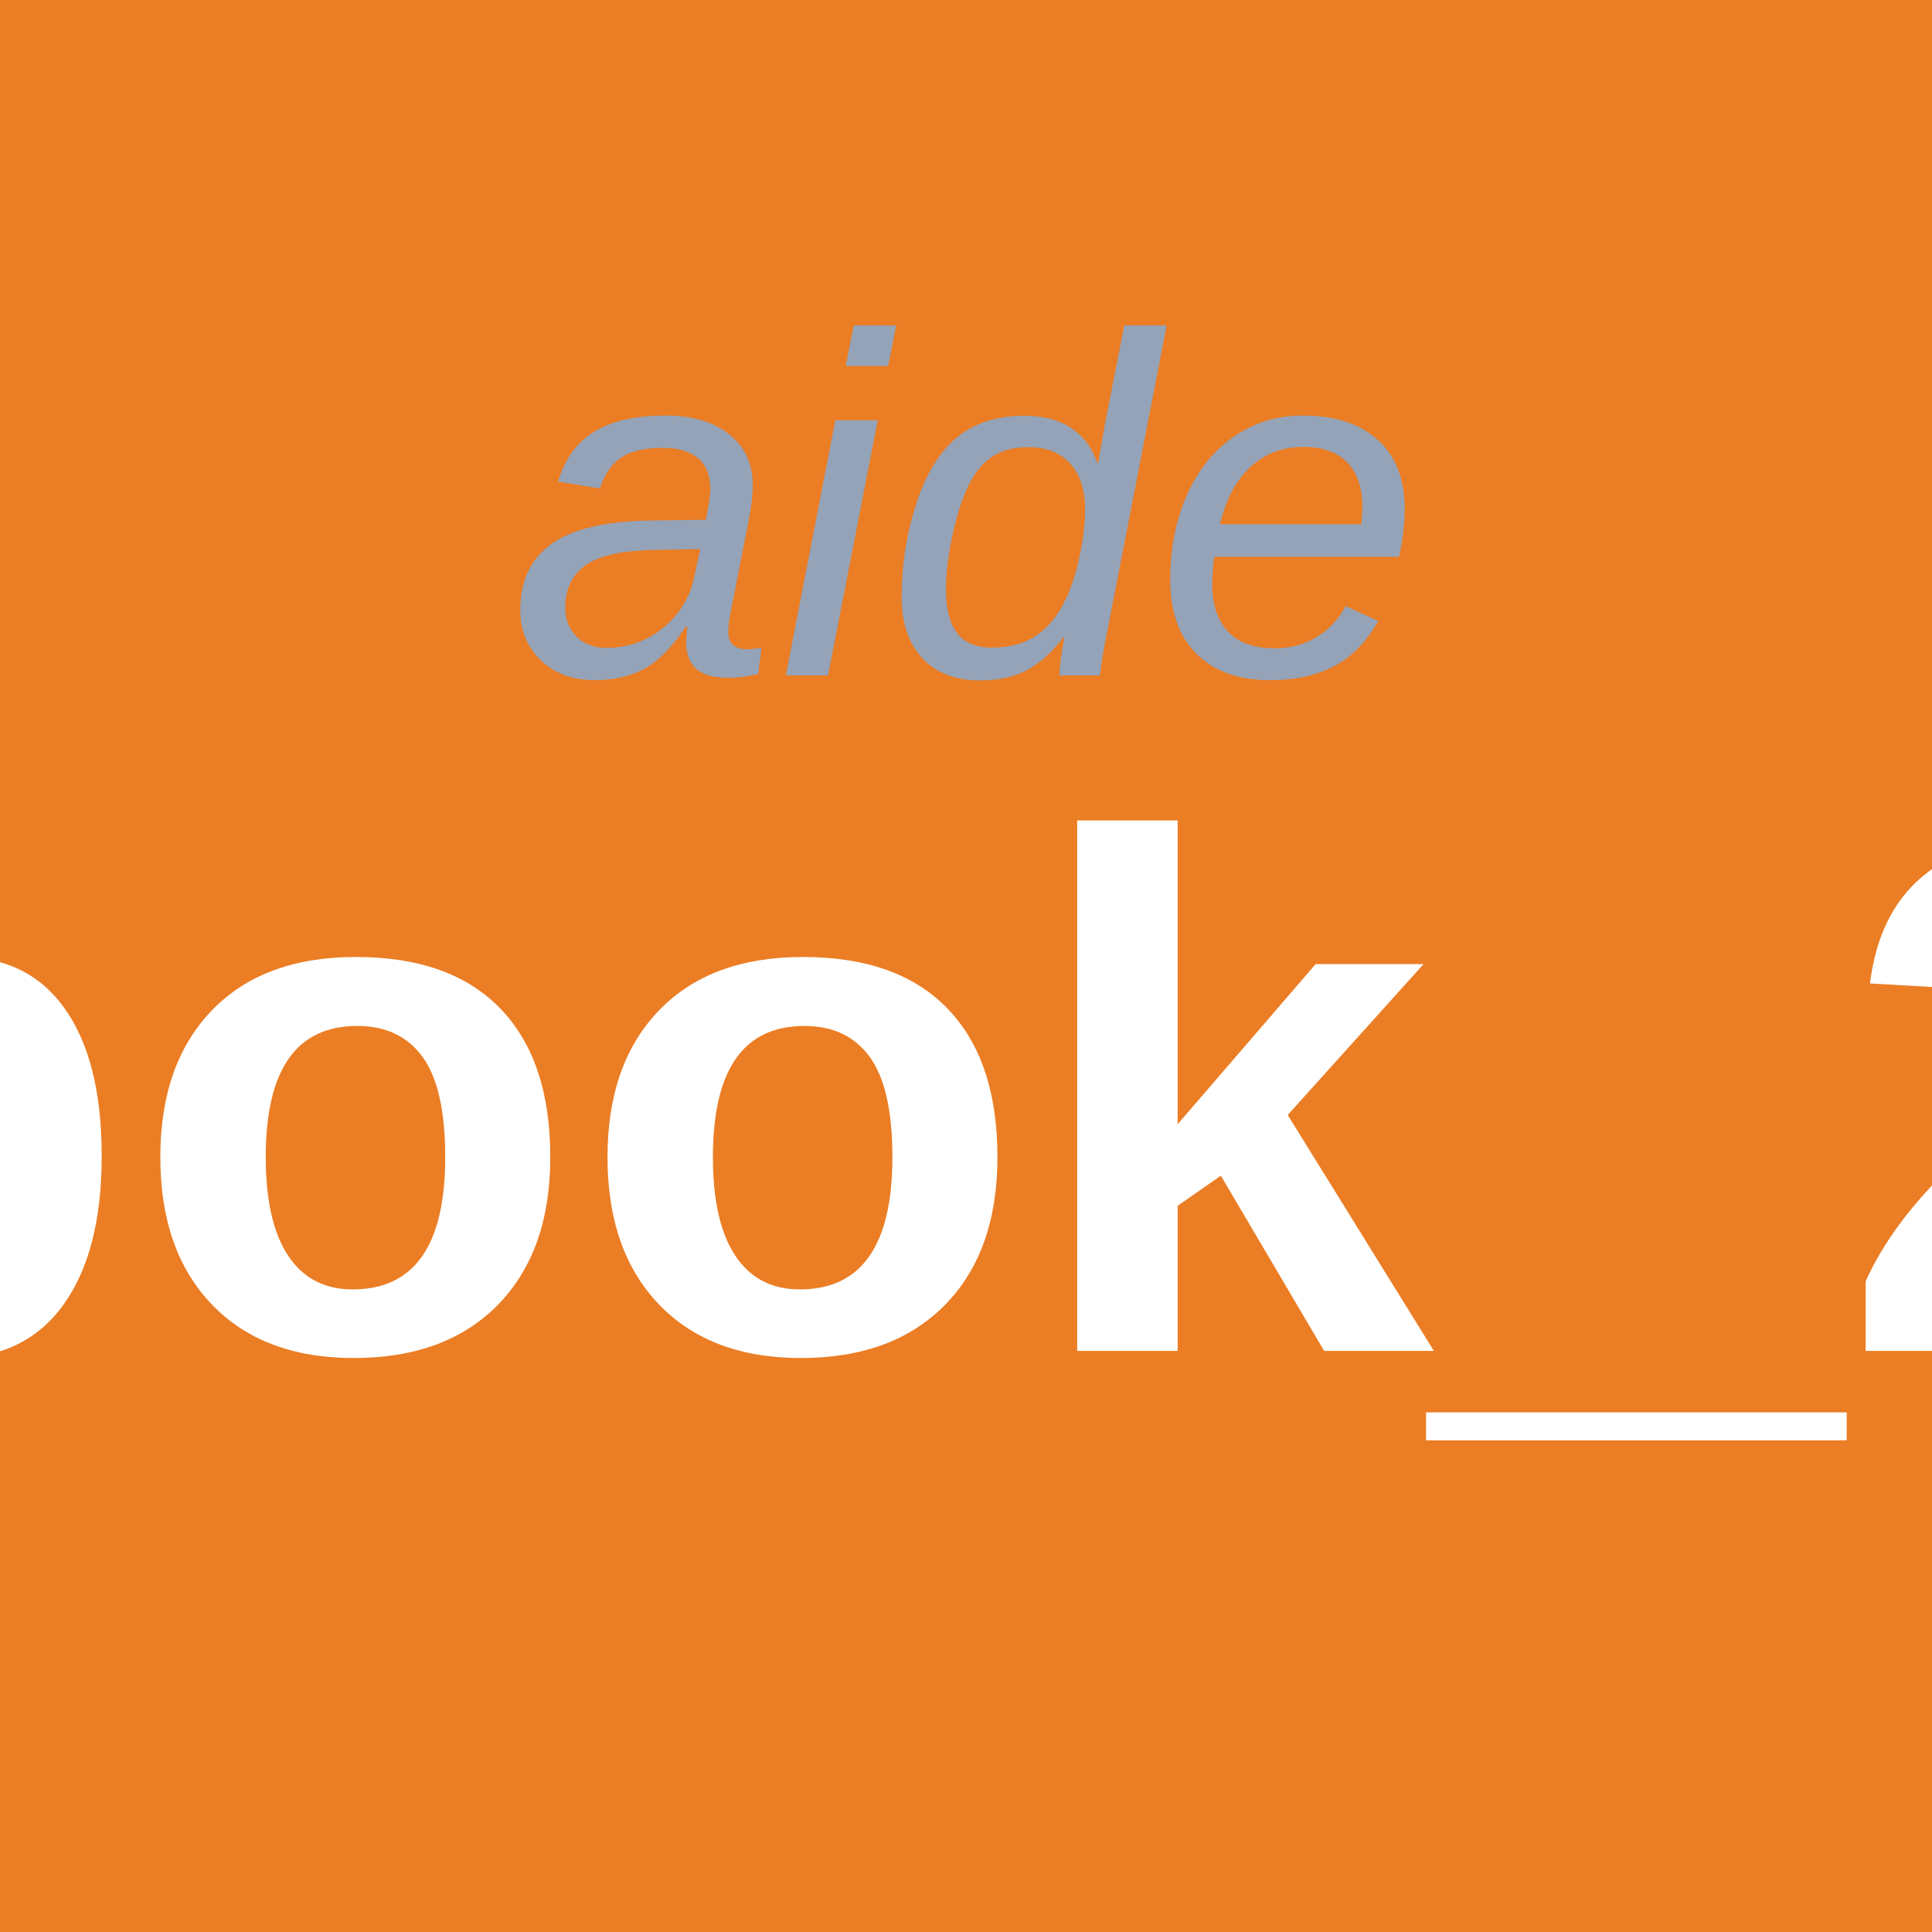
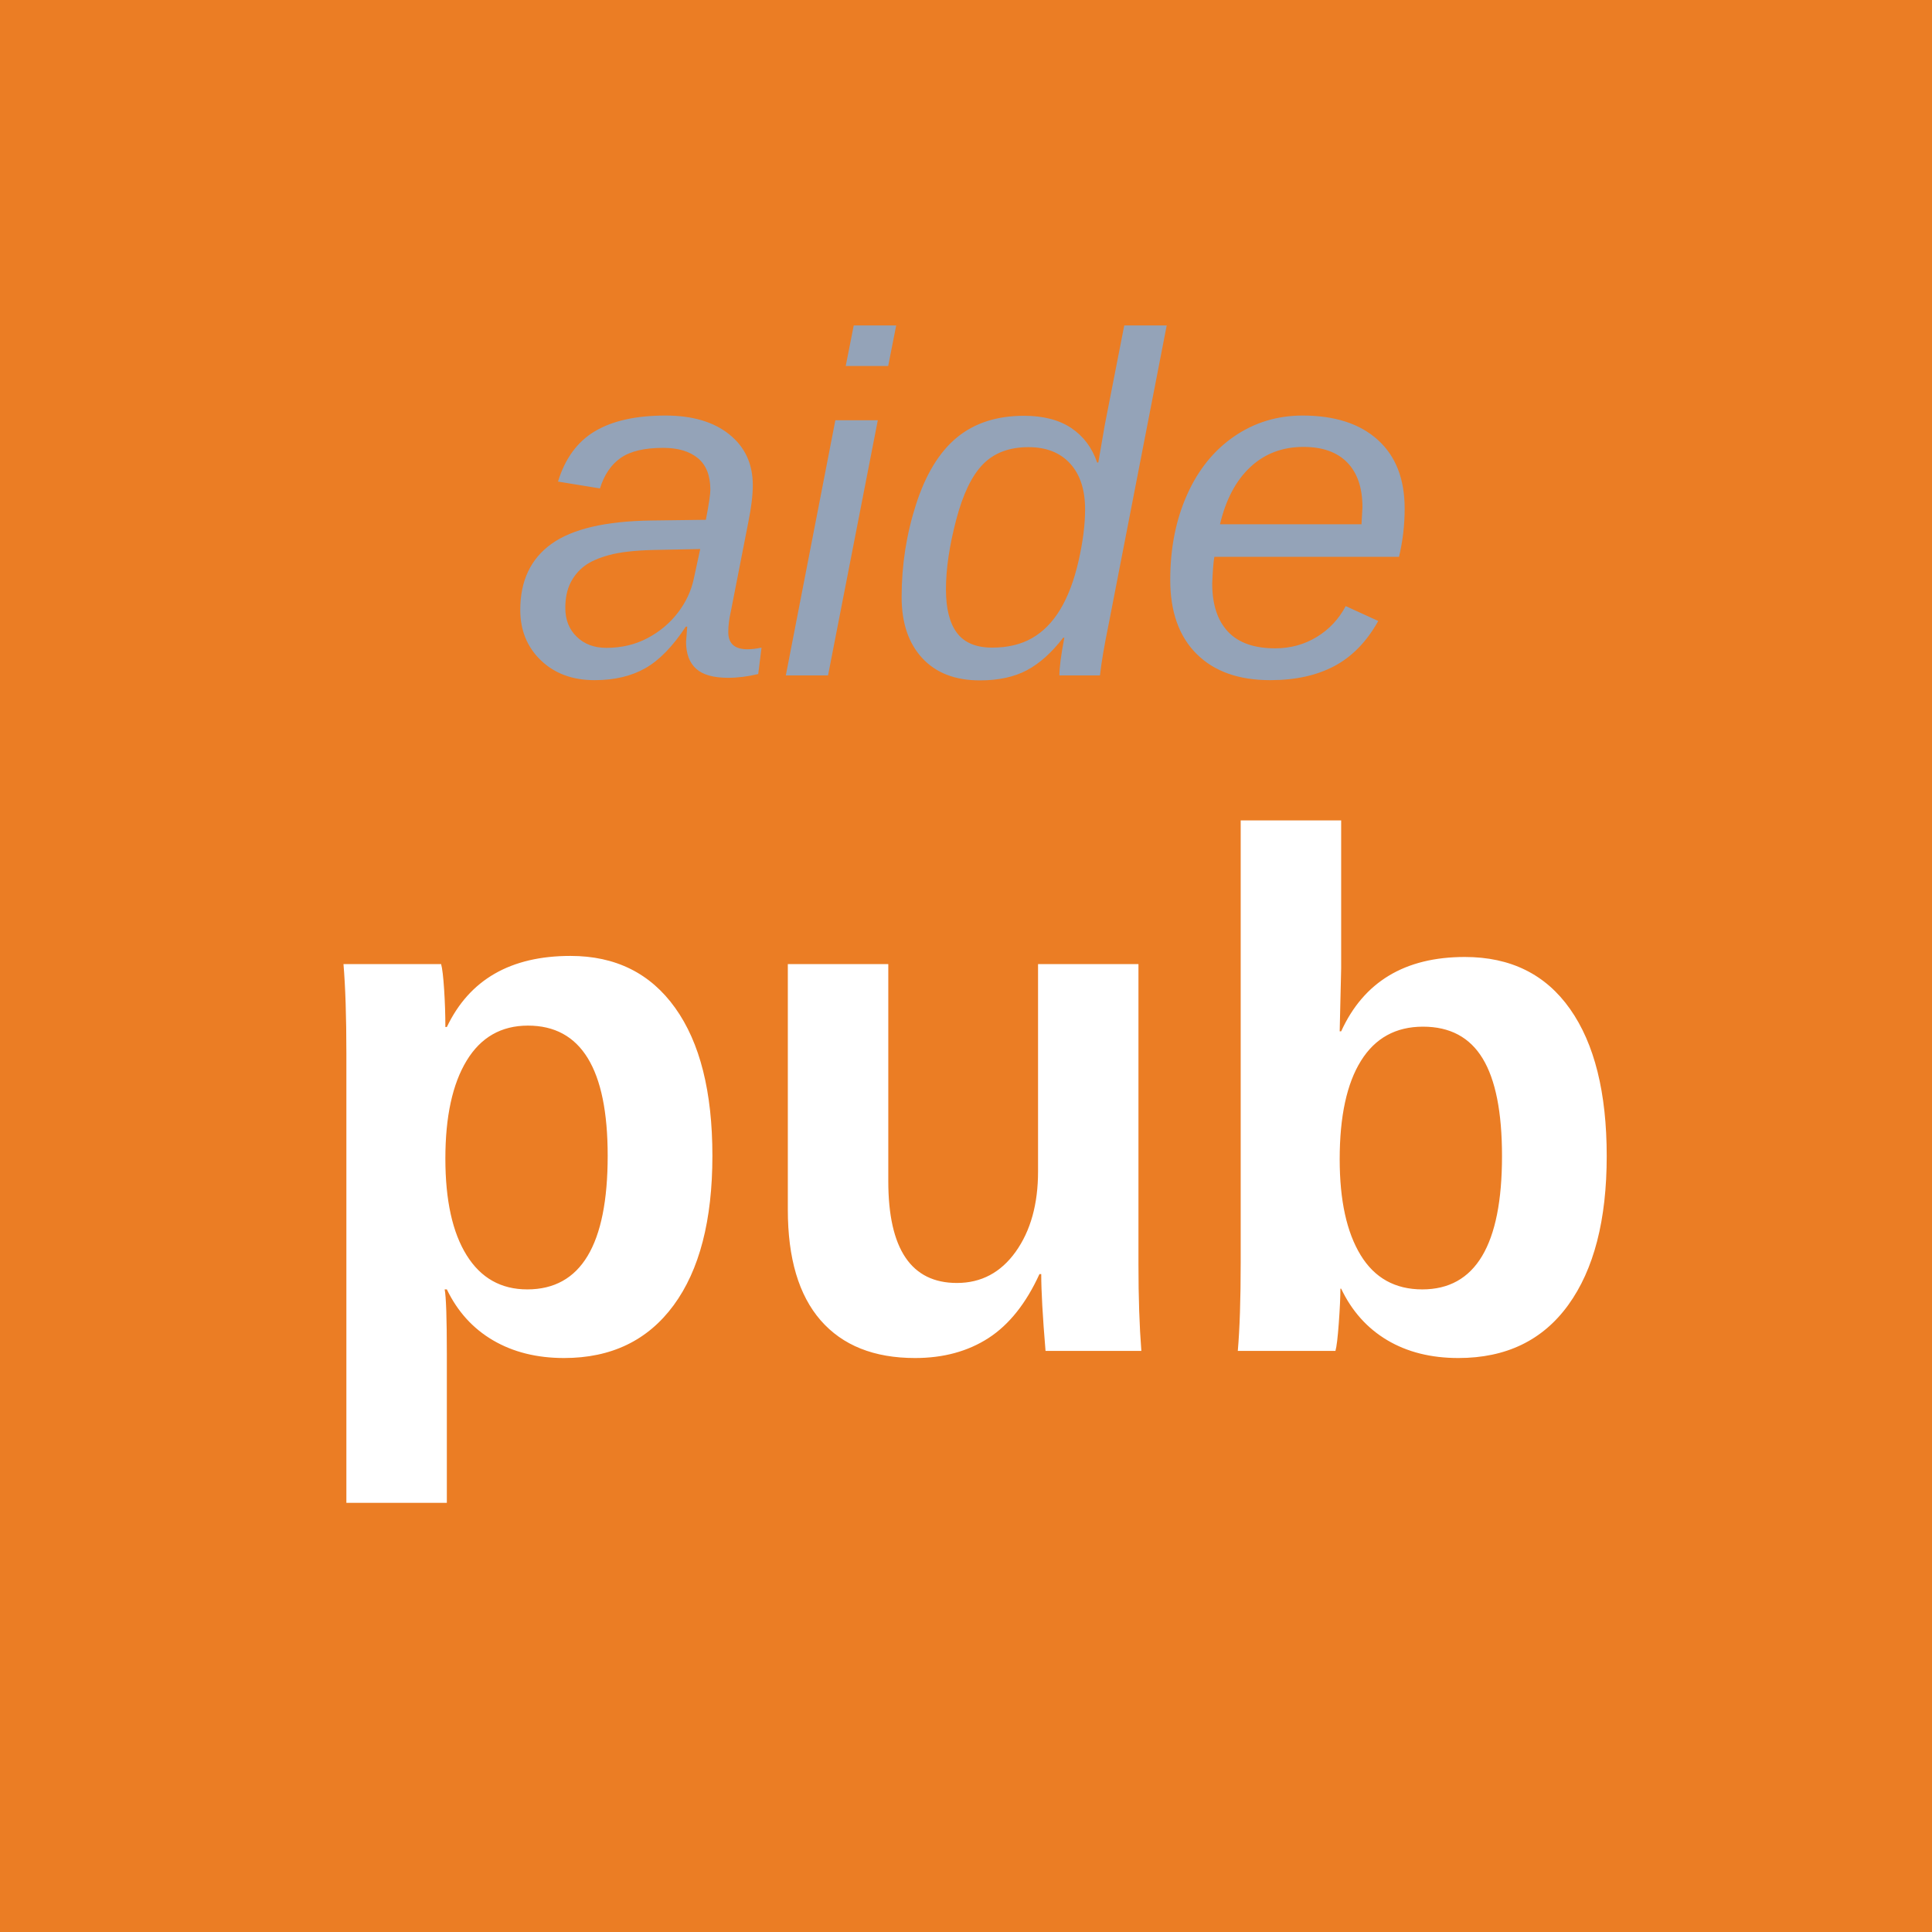
<svg xmlns="http://www.w3.org/2000/svg" width="512" height="512" viewBox="0 0 512 512">
  <rect width="512" height="512" fill="#eb7d24" />
  <text x="256" y="179" font-family="Arial, Helvetica, sans-serif" font-size="128" font-style="italic" fill="#94a3b8" text-anchor="middle">aide</text>
-   <text x="256" y="358" font-family="Arial, Helvetica, sans-serif" font-size="194" font-weight="bold" fill="#ffffff" text-anchor="middle">book_2</text>
+   <text x="256" y="358" font-family="Arial, Helvetica, sans-serif" font-size="194" font-weight="bold" fill="#ffffff" text-anchor="middle">pub</text>
</svg>
